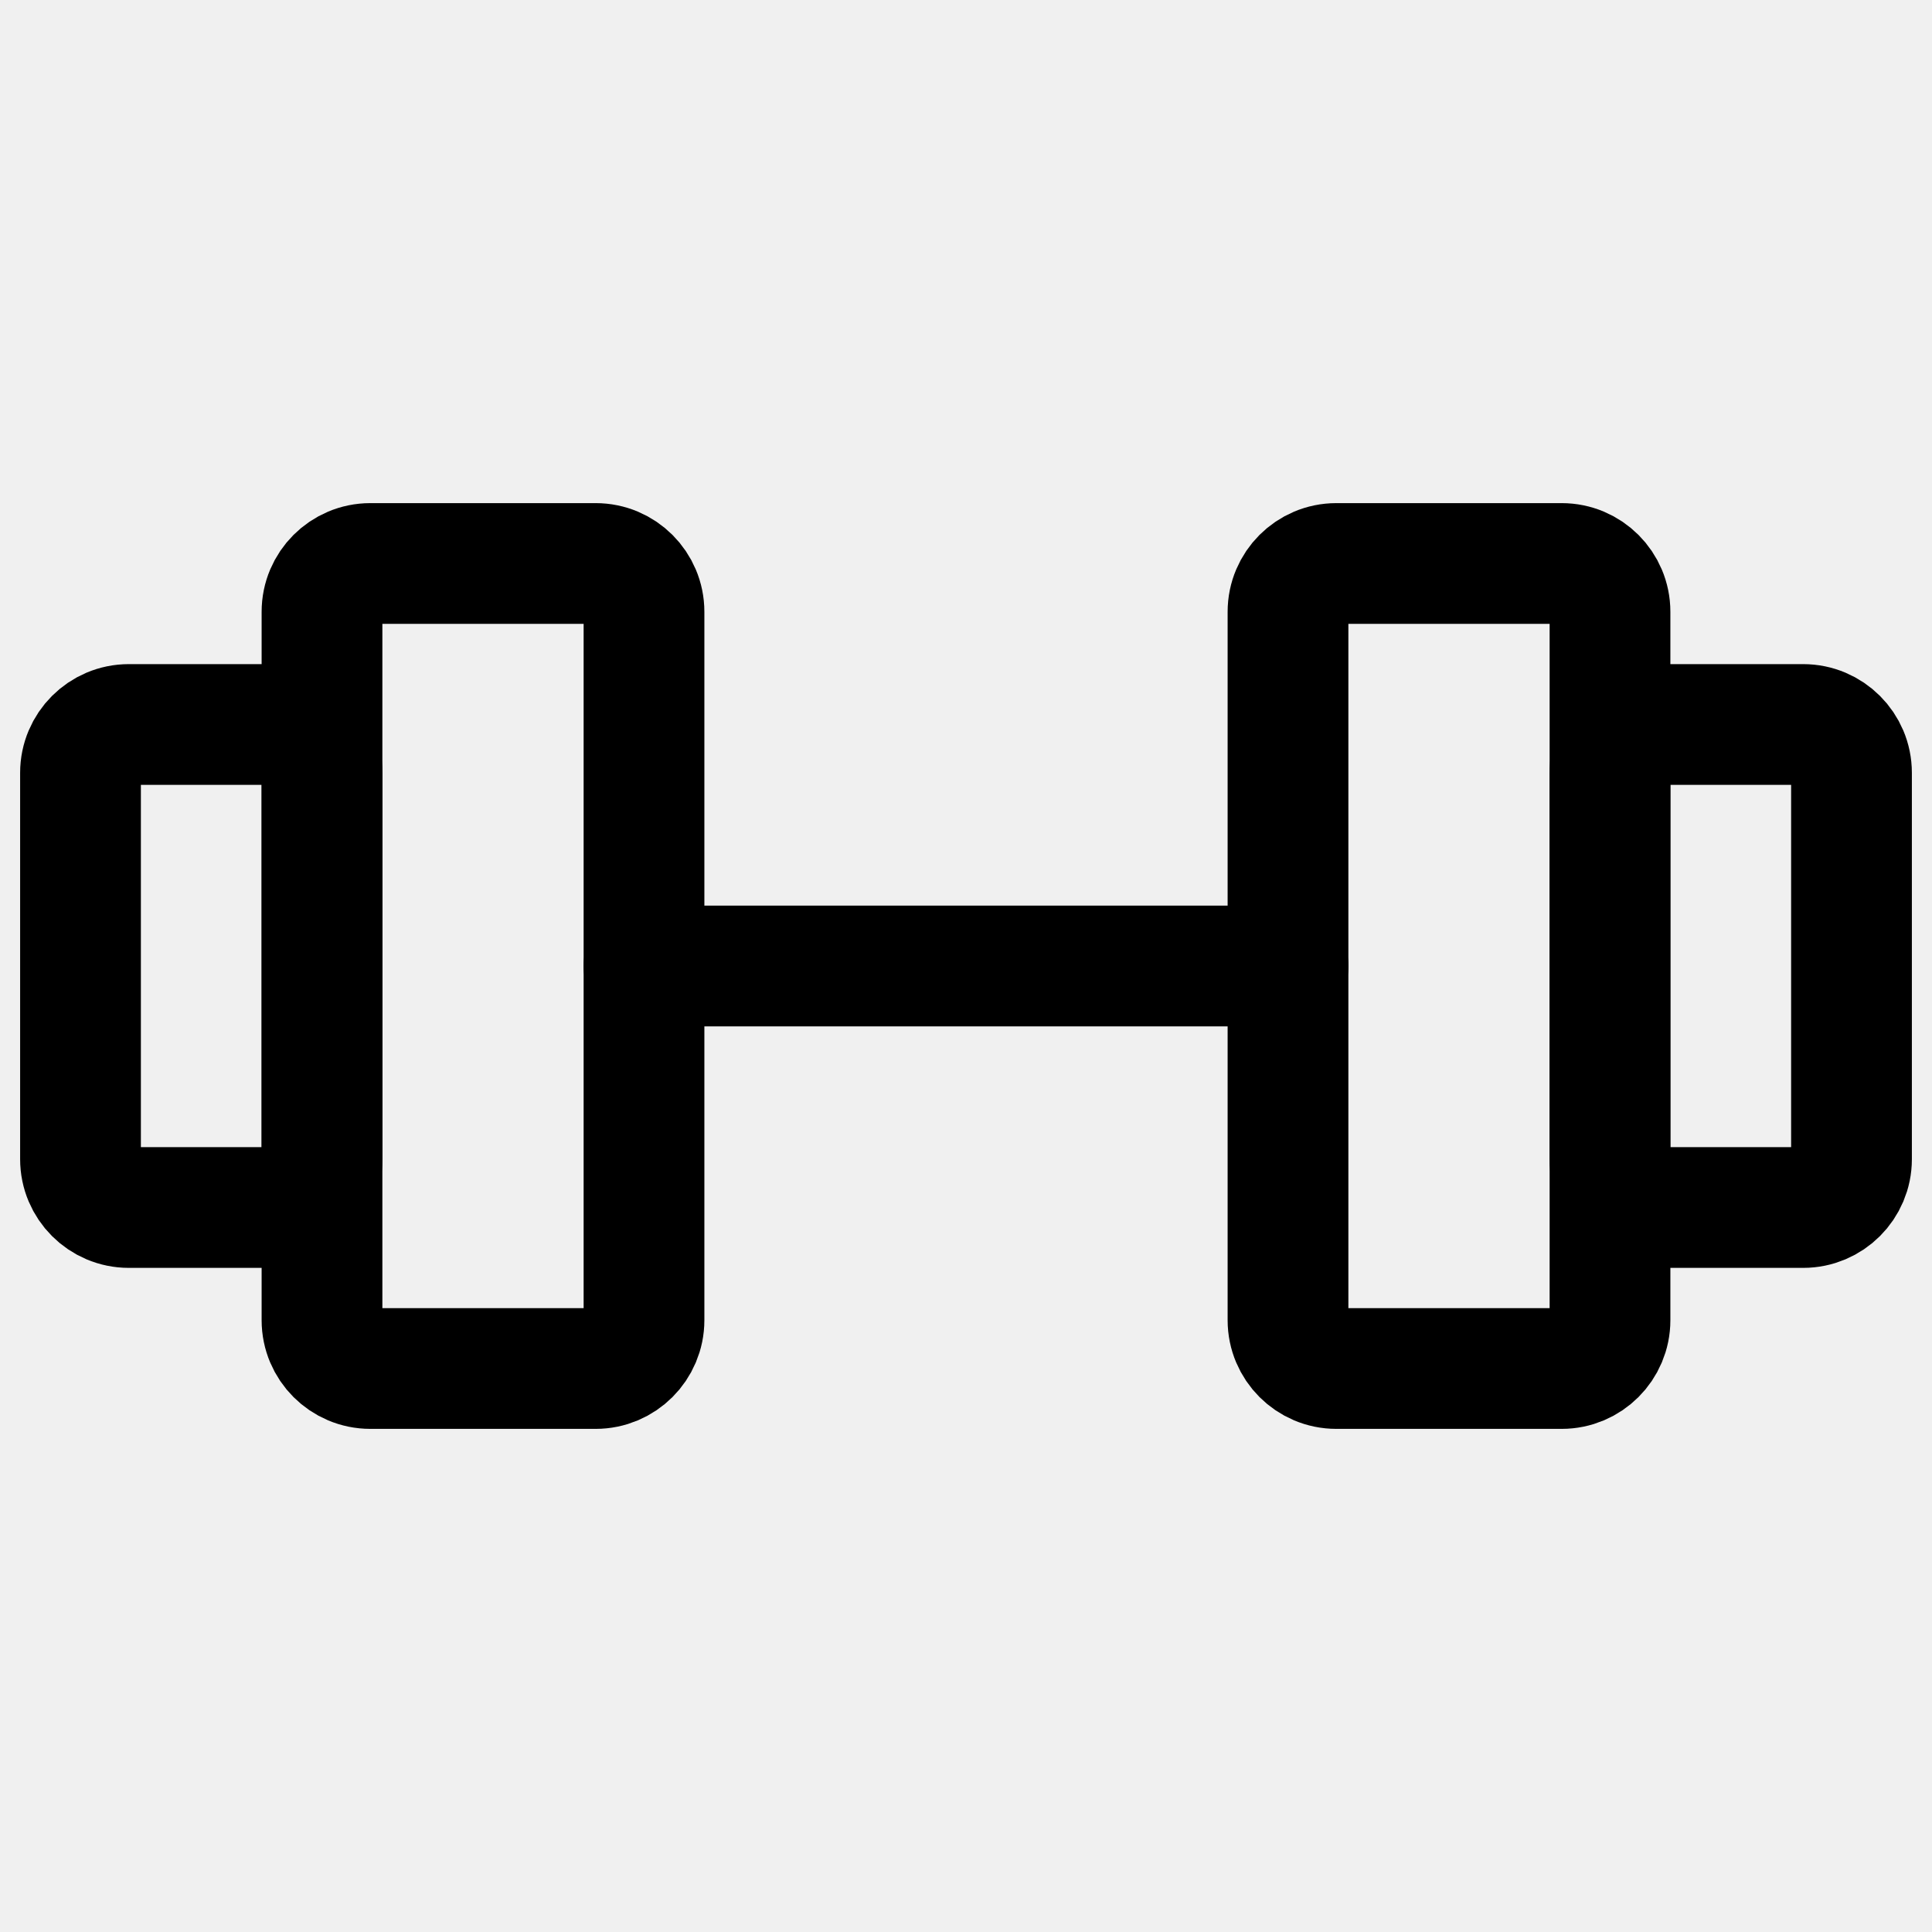
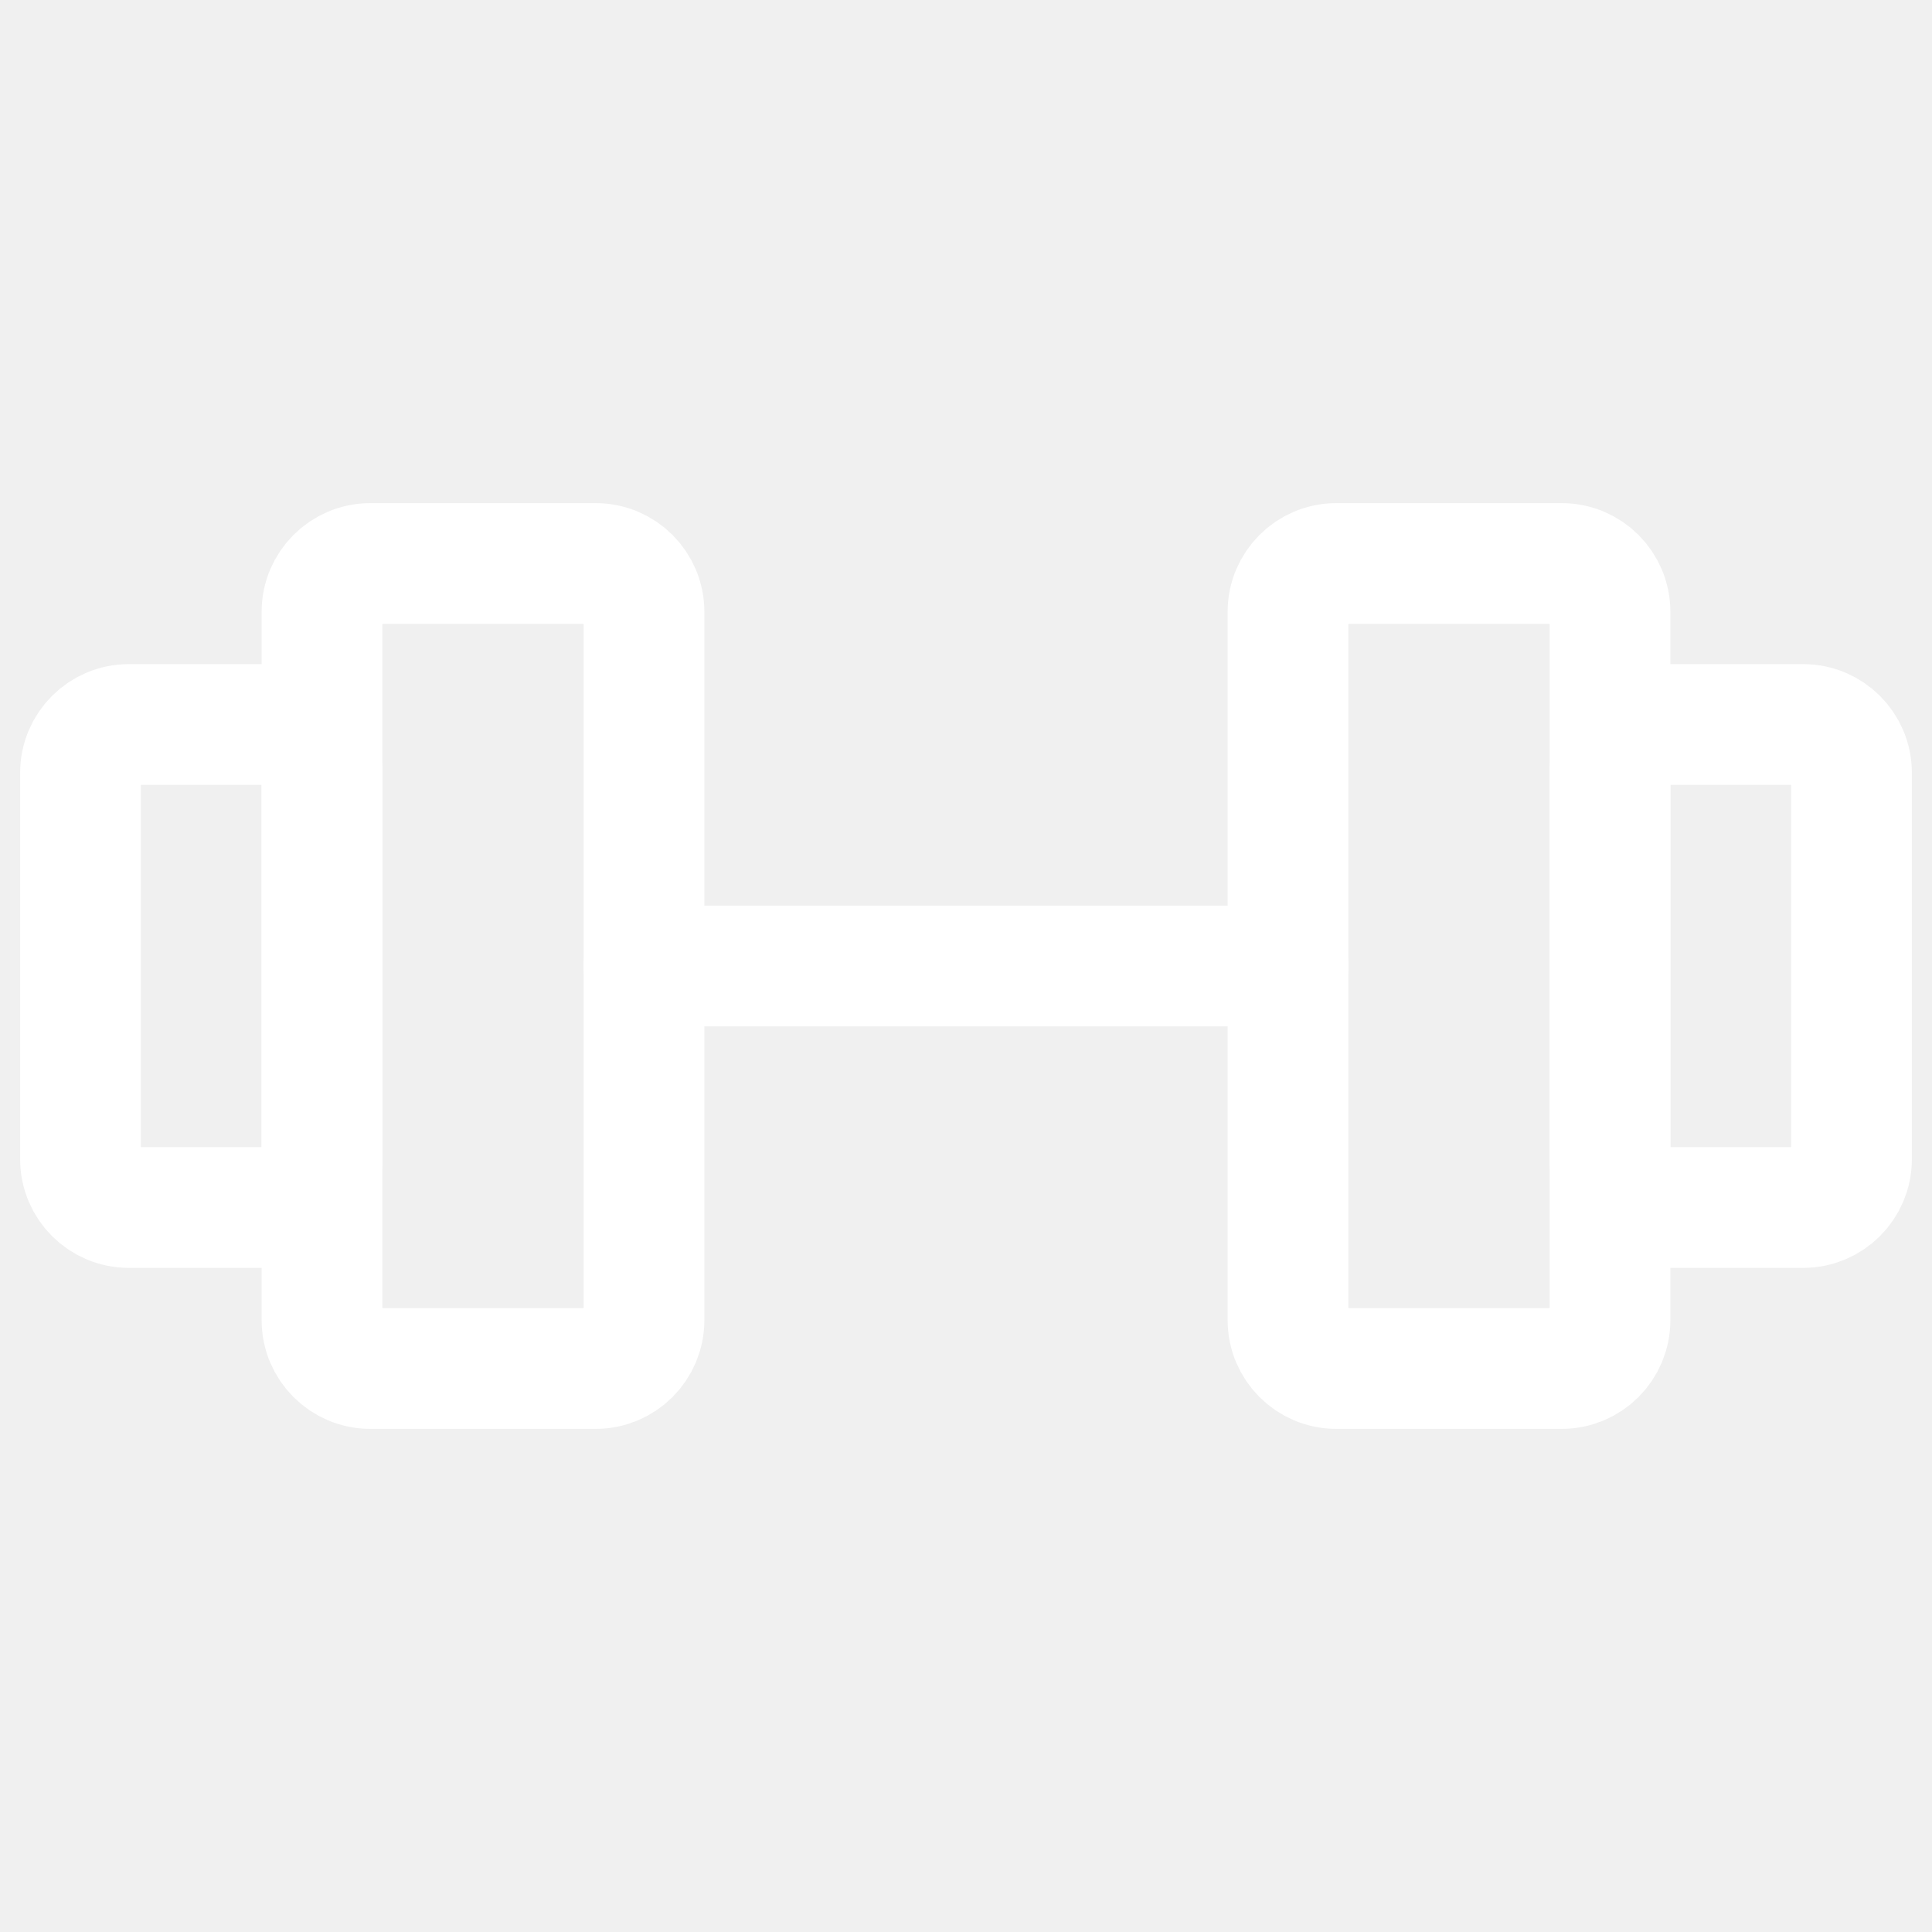
<svg xmlns="http://www.w3.org/2000/svg" fill="none" height="24" stroke-width="1.5" viewBox="0 0 24 24" width="24">
-   <path d="M7.4 7H4.6C4.269 7 4 7.269 4 7.6V16.4C4 16.731 4.269 17 4.6 17H7.4C7.731 17 8 16.731 8 16.4V7.6C8 7.269 7.731 7 7.4 7Z" stroke="currentColor" stroke-linecap="round" stroke-linejoin="round" />
-   <path d="M19.4 7H16.6C16.269 7 16 7.269 16 7.6V16.4C16 16.731 16.269 17 16.6 17H19.4C19.731 17 20 16.731 20 16.4V7.6C20 7.269 19.731 7 19.4 7Z" stroke="currentColor" stroke-linecap="round" stroke-linejoin="round" />
-   <path d="M1 14.4V9.6C1 9.269 1.269 9 1.6 9H3.4C3.731 9 4 9.269 4 9.6V14.4C4 14.731 3.731 15 3.4 15H1.6C1.269 15 1 14.731 1 14.4Z" stroke="currentColor" stroke-linecap="round" stroke-linejoin="round" />
-   <path d="M23 14.4V9.6C23 9.269 22.731 9 22.4 9H20.6C20.269 9 20 9.269 20 9.6V14.4C20 14.731 20.269 15 20.6 15H22.4C22.731 15 23 14.731 23 14.4Z" stroke="currentColor" stroke-linecap="round" stroke-linejoin="round" />
-   <path d="M8 12H16" stroke="currentColor" stroke-linecap="round" stroke-linejoin="round" />
+   <path d="M7.4 7H4.6C4.269 7 4 7.269 4 7.6V16.4C4 16.731 4.269 17 4.6 17H7.4C7.731 17 8 16.731 8 16.4V7.6C8 7.269 7.731 7 7.4 7Z" stroke="white" stroke-linecap="round" stroke-linejoin="round" />
+   <path d="M19.4 7H16.6C16.269 7 16 7.269 16 7.6V16.4C16 16.731 16.269 17 16.6 17H19.4C19.731 17 20 16.731 20 16.4V7.6C20 7.269 19.731 7 19.4 7Z" stroke="white" stroke-linecap="round" stroke-linejoin="round" />
+   <path d="M1 14.4V9.6C1 9.269 1.269 9 1.6 9H3.4C3.731 9 4 9.269 4 9.6V14.4C4 14.731 3.731 15 3.4 15H1.6C1.269 15 1 14.731 1 14.4Z" stroke="white" stroke-linecap="round" stroke-linejoin="round" />
+   <path d="M23 14.4V9.6C23 9.269 22.731 9 22.4 9H20.6C20.269 9 20 9.269 20 9.6V14.4C20 14.731 20.269 15 20.6 15H22.4C22.731 15 23 14.731 23 14.4Z" stroke="white" stroke-linecap="round" stroke-linejoin="round" />
+   <path d="M8 12H16" stroke="white" stroke-linecap="round" stroke-linejoin="round" />
</svg>
